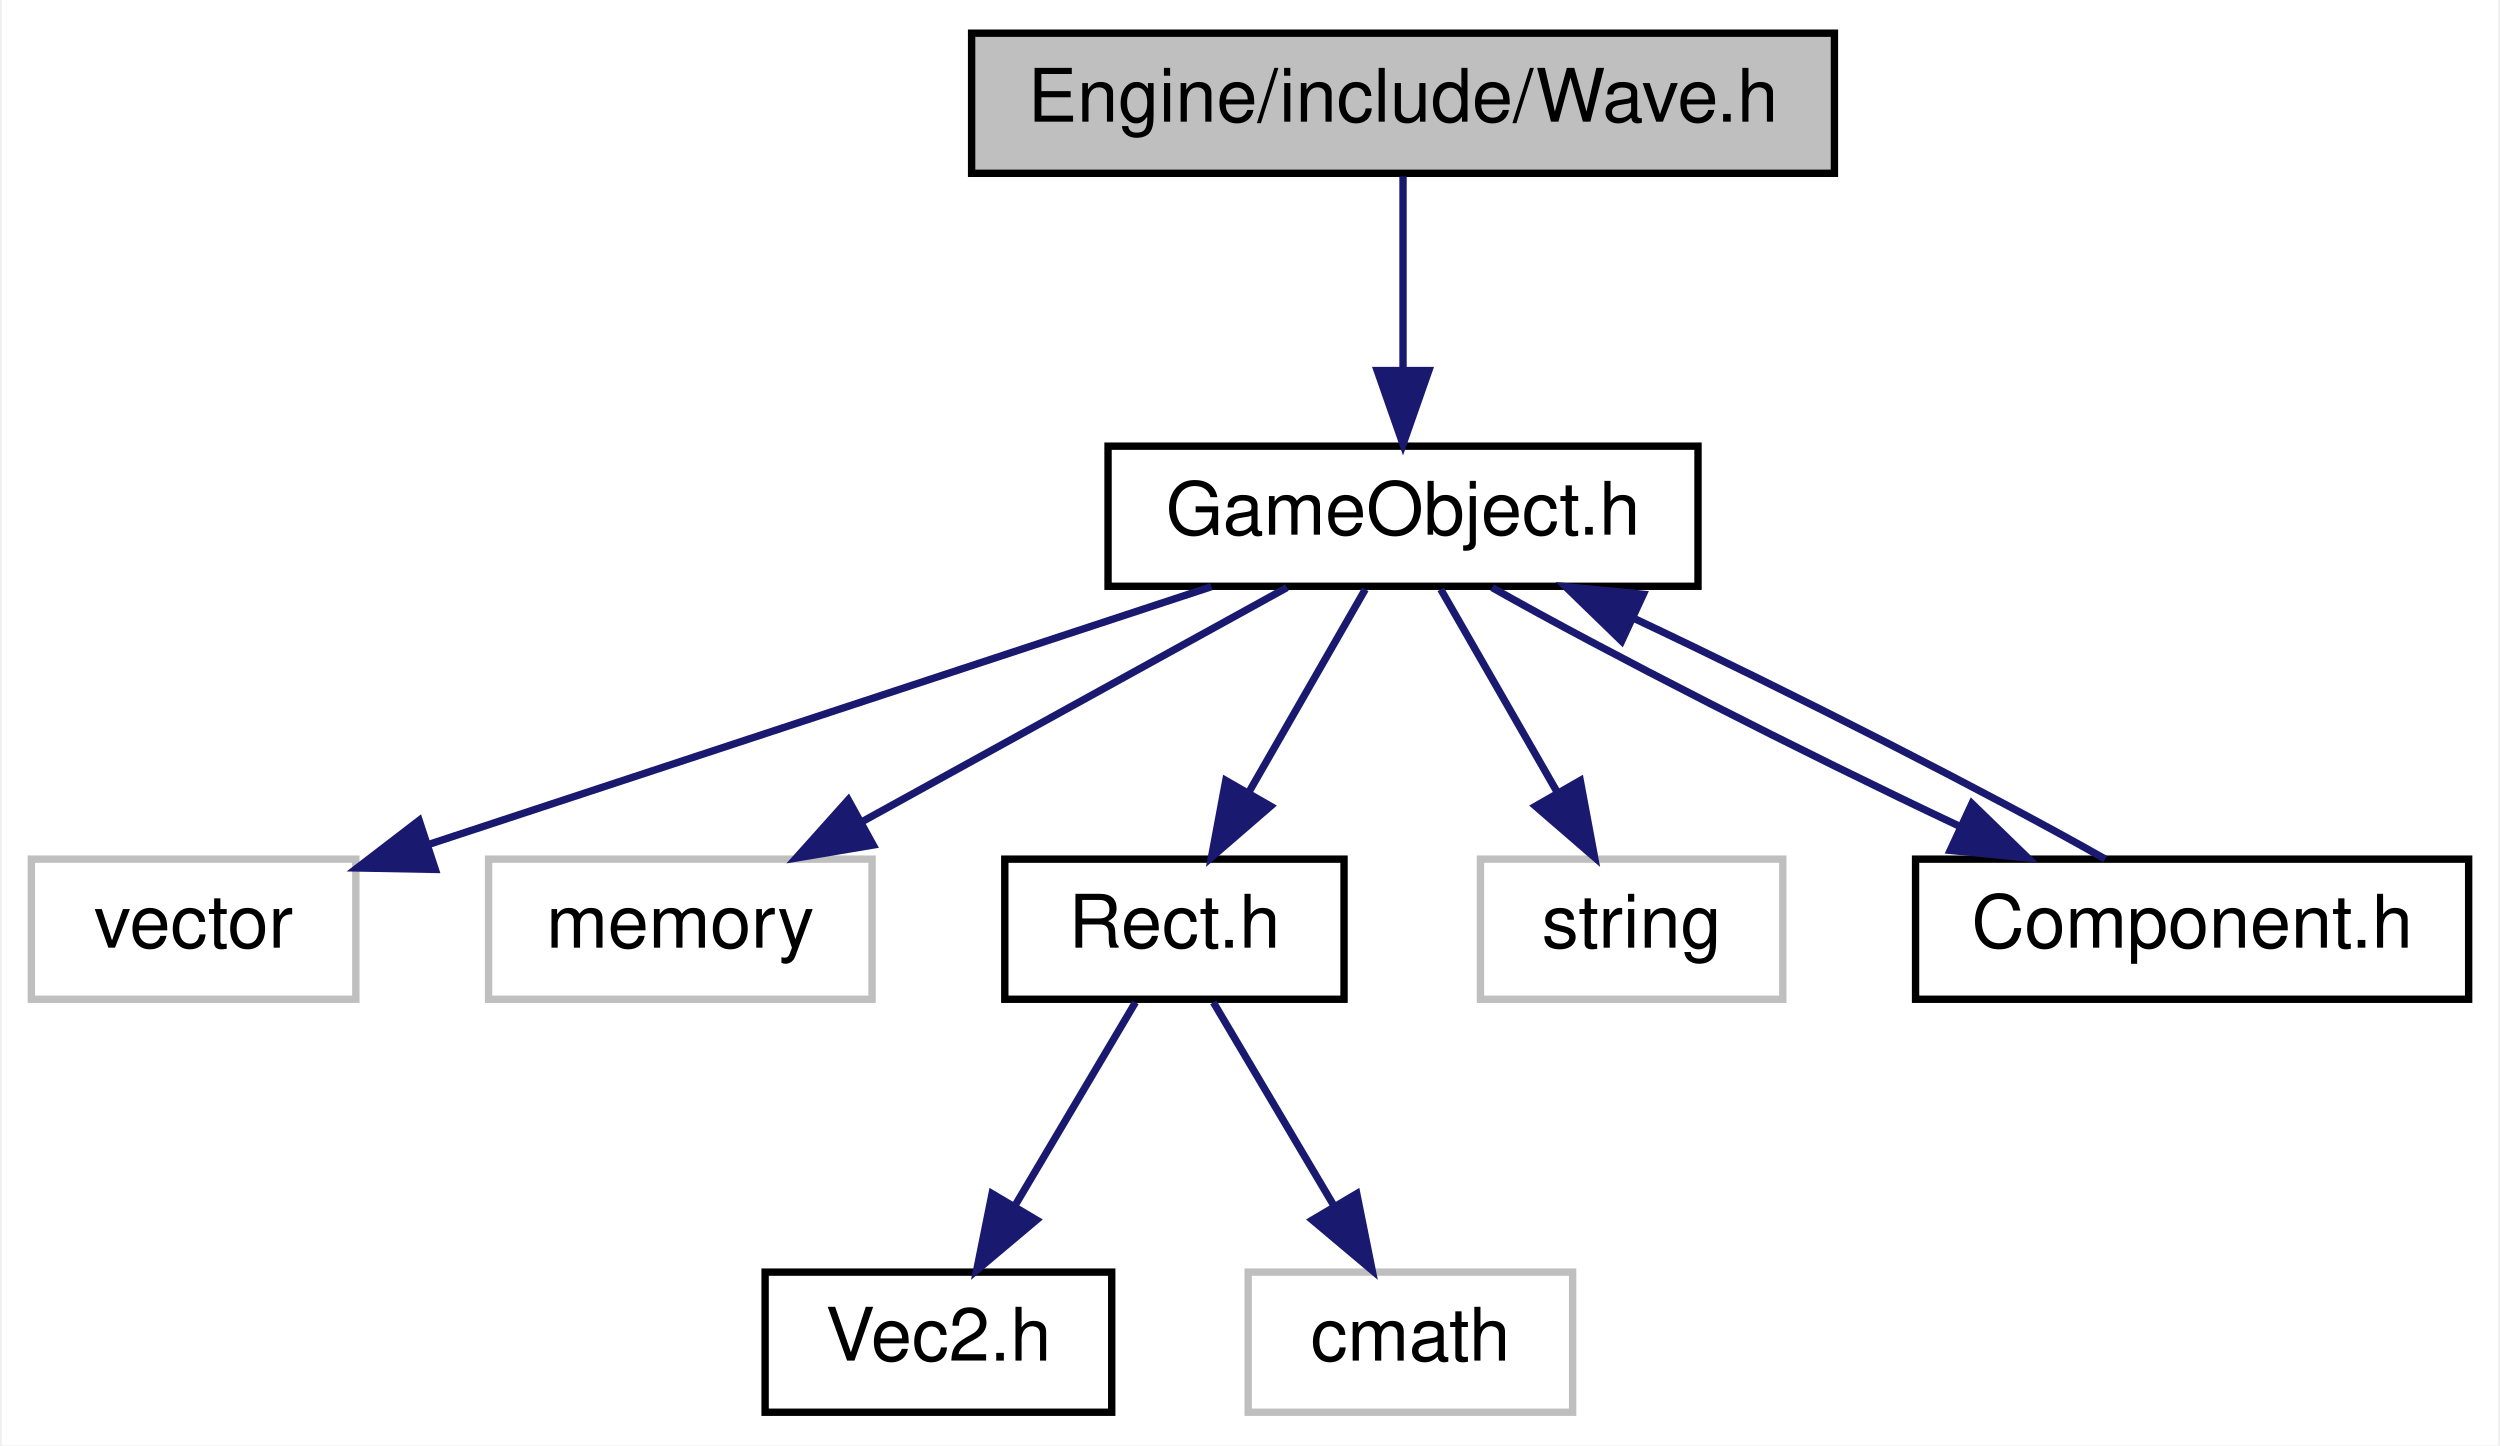
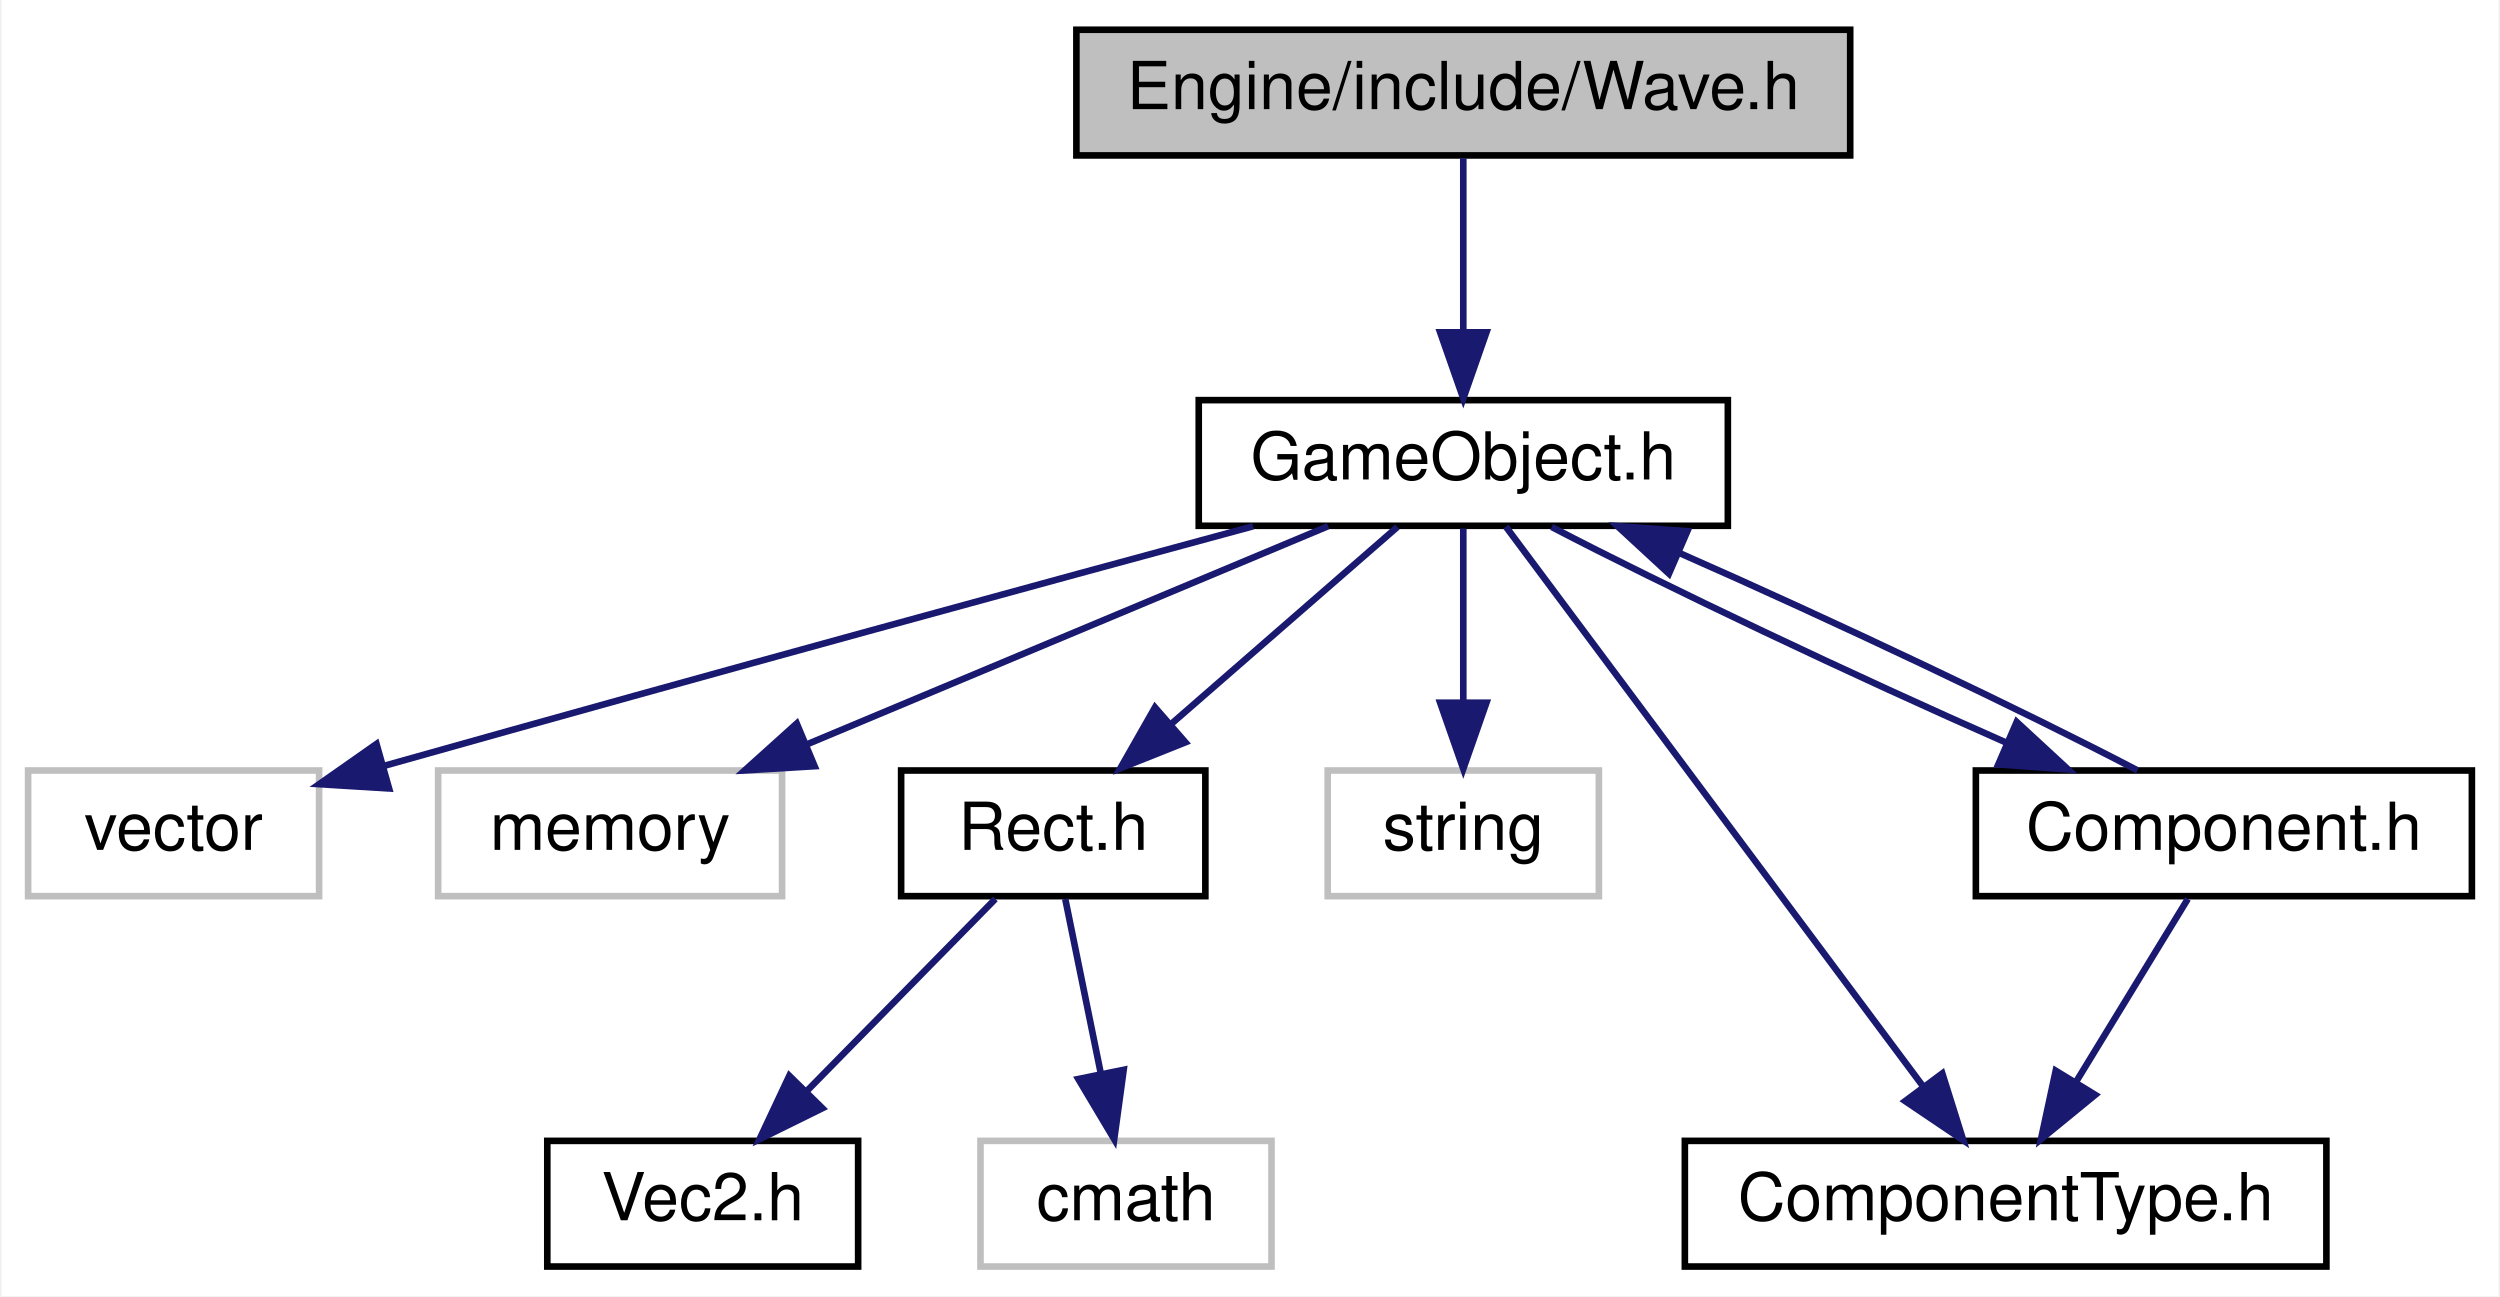
- <svg xmlns="http://www.w3.org/2000/svg" xmlns:xlink="http://www.w3.org/1999/xlink" width="339pt" height="196pt" viewBox="0.00 0.00 338.50 196.00">
+ <svg xmlns="http://www.w3.org/2000/svg" xmlns:xlink="http://www.w3.org/1999/xlink" width="378pt" height="196pt" viewBox="0.00 0.00 377.50 196.00">
  <g id="graph0" class="graph" transform="scale(1 1) rotate(0) translate(4 192)">
-     <polygon fill="white" stroke="none" points="-4,4 -4,-192 334.5,-192 334.5,4 -4,4" />
+     <polygon fill="white" stroke="none" points="-4,4 -4,-192 373.5,-192 373.5,4 -4,4" />
    <g id="node1" class="node">
-       <polygon fill="#bfbfbf" stroke="black" points="127.5,-168.5 127.5,-187.5 244.5,-187.5 244.5,-168.5 127.5,-168.5" />
-       <text text-anchor="middle" x="186" y="-175.5" font-family="Helvetica,sans-Serif" font-size="10.00">Engine/include/Wave.h</text>
+       <polygon fill="#bfbfbf" stroke="black" points="158.5,-168.5 158.5,-187.5 275.5,-187.5 275.5,-168.5 158.5,-168.5" />
+       <text text-anchor="middle" x="217" y="-175.5" font-family="Helvetica,sans-Serif" font-size="10.00">Engine/include/Wave.h</text>
    </g>
    <g id="node2" class="node">
      <g id="a_node2">
        <a xlink:href="GameObject_8h.html" target="_top" xlink:title="GameObject.h">
-           <polygon fill="white" stroke="black" points="146,-112.5 146,-131.5 226,-131.5 226,-112.5 146,-112.5" />
-           <text text-anchor="middle" x="186" y="-119.5" font-family="Helvetica,sans-Serif" font-size="10.00">GameObject.h</text>
+           <polygon fill="white" stroke="black" points="177,-112.5 177,-131.5 257,-131.5 257,-112.5 177,-112.5" />
+           <text text-anchor="middle" x="217" y="-119.5" font-family="Helvetica,sans-Serif" font-size="10.00">GameObject.h</text>
        </a>
      </g>
    </g>
    <g id="edge1" class="edge">
-       <path fill="none" stroke="midnightblue" d="M186,-168.083C186,-161.006 186,-150.861 186,-141.986" />
-       <polygon fill="midnightblue" stroke="midnightblue" points="189.5,-141.751 186,-131.751 182.5,-141.751 189.5,-141.751" />
+       <path fill="none" stroke="midnightblue" d="M217,-168.083C217,-161.006 217,-150.861 217,-141.986" />
+       <polygon fill="midnightblue" stroke="midnightblue" points="220.5,-141.751 217,-131.751 213.5,-141.751 220.5,-141.751" />
    </g>
    <g id="node3" class="node">
-       <polygon fill="white" stroke="#bfbfbf" points="-3.55271e-15,-56.5 -3.55271e-15,-75.5 44,-75.5 44,-56.5 -3.55271e-15,-56.5" />
+       <polygon fill="white" stroke="#bfbfbf" points="0,-56.5 0,-75.5 44,-75.5 44,-56.5 0,-56.5" />
      <text text-anchor="middle" x="22" y="-63.5" font-family="Helvetica,sans-Serif" font-size="10.00">vector</text>
    </g>
    <g id="edge2" class="edge">
-       <path fill="none" stroke="midnightblue" d="M160.014,-112.444C131.288,-102.985 84.995,-87.742 54.044,-77.551" />
-       <polygon fill="midnightblue" stroke="midnightblue" points="54.776,-74.107 44.183,-74.304 52.587,-80.756 54.776,-74.107" />
+       <path fill="none" stroke="midnightblue" d="M185.215,-112.428C154.085,-103.999 105.06,-90.638 53.631,-76.149" />
+       <polygon fill="midnightblue" stroke="midnightblue" points="54.579,-72.78 44.004,-73.432 52.677,-79.517 54.579,-72.78" />
    </g>
    <g id="node4" class="node">
      <polygon fill="white" stroke="#bfbfbf" points="62,-56.5 62,-75.5 114,-75.5 114,-56.5 62,-56.5" />
      <text text-anchor="middle" x="88" y="-63.5" font-family="Helvetica,sans-Serif" font-size="10.00">memory</text>
    </g>
    <g id="edge3" class="edge">
-       <path fill="none" stroke="midnightblue" d="M170.255,-112.324C154.681,-103.743 130.623,-90.486 112.541,-80.522" />
-       <polygon fill="midnightblue" stroke="midnightblue" points="114.154,-77.415 103.706,-75.654 110.776,-83.546 114.154,-77.415" />
+       <path fill="none" stroke="midnightblue" d="M196.56,-112.444C175.33,-103.557 141.901,-89.563 117.745,-79.451" />
+       <polygon fill="midnightblue" stroke="midnightblue" points="118.921,-76.149 108.345,-75.516 116.218,-82.606 118.921,-76.149" />
    </g>
    <g id="node5" class="node">
      <g id="a_node5">
        <a xlink:href="Rect_8h.html" target="_top" xlink:title="Rect.h">
          <polygon fill="white" stroke="black" points="132,-56.5 132,-75.5 178,-75.5 178,-56.5 132,-56.5" />
          <text text-anchor="middle" x="155" y="-63.5" font-family="Helvetica,sans-Serif" font-size="10.00">Rect.h</text>
        </a>
      </g>
    </g>
    <g id="edge4" class="edge">
-       <path fill="none" stroke="midnightblue" d="M180.881,-112.083C176.592,-104.613 170.342,-93.724 165.058,-84.52" />
-       <polygon fill="midnightblue" stroke="midnightblue" points="168.038,-82.681 160.024,-75.751 161.967,-86.166 168.038,-82.681" />
+       <path fill="none" stroke="midnightblue" d="M207.039,-112.324C197.873,-104.341 184.063,-92.313 172.972,-82.653" />
+       <polygon fill="midnightblue" stroke="midnightblue" points="174.982,-79.762 165.143,-75.834 170.385,-85.041 174.982,-79.762" />
    </g>
    <g id="node8" class="node">
      <polygon fill="white" stroke="#bfbfbf" points="196.5,-56.5 196.5,-75.5 237.5,-75.5 237.5,-56.5 196.5,-56.5" />
      <text text-anchor="middle" x="217" y="-63.5" font-family="Helvetica,sans-Serif" font-size="10.00">string</text>
    </g>
    <g id="edge7" class="edge">
-       <path fill="none" stroke="midnightblue" d="M191.119,-112.083C195.408,-104.613 201.658,-93.724 206.942,-84.52" />
-       <polygon fill="midnightblue" stroke="midnightblue" points="210.033,-86.166 211.976,-75.751 203.962,-82.681 210.033,-86.166" />
+       <path fill="none" stroke="midnightblue" d="M217,-112.083C217,-105.006 217,-94.861 217,-85.987" />
+       <polygon fill="midnightblue" stroke="midnightblue" points="220.5,-85.751 217,-75.751 213.5,-85.751 220.5,-85.751" />
    </g>
    <g id="node9" class="node">
      <g id="a_node9">
-         <a xlink:href="Component_8h.html" target="_top" xlink:title="Component.h">
-           <polygon fill="white" stroke="black" points="255.5,-56.5 255.5,-75.5 330.5,-75.5 330.5,-56.5 255.5,-56.5" />
-           <text text-anchor="middle" x="293" y="-63.5" font-family="Helvetica,sans-Serif" font-size="10.00">Component.h</text>
+         <a xlink:href="ComponentType_8h.html" target="_top" xlink:title="ComponentType.h">
+           <polygon fill="white" stroke="black" points="250.5,-0.5 250.5,-19.5 347.5,-19.5 347.5,-0.5 250.5,-0.5" />
+           <text text-anchor="middle" x="299" y="-7.5" font-family="Helvetica,sans-Serif" font-size="10.00">ComponentType.h</text>
        </a>
      </g>
    </g>
    <g id="edge8" class="edge">
-       <path fill="none" stroke="midnightblue" d="M198.077,-112.324C213.5,-103.585 240.173,-89.998 261.42,-79.977" />
-       <polygon fill="midnightblue" stroke="midnightblue" points="263.142,-83.037 270.741,-75.654 260.197,-76.687 263.142,-83.037" />
+       <path fill="none" stroke="midnightblue" d="M223.434,-112.368C237.027,-94.135 268.864,-51.426 286.569,-27.675" />
+       <polygon fill="midnightblue" stroke="midnightblue" points="289.425,-29.701 292.595,-19.591 283.813,-25.517 289.425,-29.701" />
+     </g>
+     <g id="node10" class="node">
+       <g id="a_node10">
+         <a xlink:href="Component_8h.html" target="_top" xlink:title="Component.h">
+           <polygon fill="white" stroke="black" points="294.5,-56.5 294.5,-75.5 369.5,-75.5 369.5,-56.5 294.5,-56.5" />
+           <text text-anchor="middle" x="332" y="-63.5" font-family="Helvetica,sans-Serif" font-size="10.00">Component.h</text>
+         </a>
+       </g>
+     </g>
+     <g id="edge9" class="edge">
+       <path fill="none" stroke="midnightblue" d="M230.362,-112.324C247.231,-103.507 276.284,-89.753 299.111,-79.707" />
+       <polygon fill="midnightblue" stroke="midnightblue" points="300.676,-82.844 308.459,-75.654 297.892,-76.421 300.676,-82.844" />
    </g>
    <g id="node6" class="node">
      <g id="a_node6">
        <a xlink:href="Vec2_8h.html" target="_top" xlink:title="Vec2.h">
-           <polygon fill="white" stroke="black" points="99.5,-0.5 99.5,-19.5 146.5,-19.5 146.5,-0.5 99.5,-0.5" />
-           <text text-anchor="middle" x="123" y="-7.5" font-family="Helvetica,sans-Serif" font-size="10.00">Vec2.h</text>
+           <polygon fill="white" stroke="black" points="78.5,-0.5 78.5,-19.5 125.5,-19.5 125.5,-0.5 78.5,-0.5" />
+           <text text-anchor="middle" x="102" y="-7.5" font-family="Helvetica,sans-Serif" font-size="10.00">Vec2.h</text>
        </a>
      </g>
    </g>
    <g id="edge5" class="edge">
-       <path fill="none" stroke="midnightblue" d="M149.716,-56.083C145.289,-48.613 138.837,-37.724 133.382,-28.52" />
-       <polygon fill="midnightblue" stroke="midnightblue" points="136.295,-26.57 128.186,-19.751 130.273,-30.138 136.295,-26.57" />
+       <path fill="none" stroke="midnightblue" d="M146.248,-56.083C138.53,-48.219 127.095,-36.569 117.783,-27.081" />
+       <polygon fill="midnightblue" stroke="midnightblue" points="120.092,-24.436 110.589,-19.751 115.096,-29.34 120.092,-24.436" />
    </g>
    <g id="node7" class="node">
-       <polygon fill="white" stroke="#bfbfbf" points="165,-0.5 165,-19.5 209,-19.5 209,-0.5 165,-0.5" />
-       <text text-anchor="middle" x="187" y="-7.5" font-family="Helvetica,sans-Serif" font-size="10.00">cmath</text>
+       <polygon fill="white" stroke="#bfbfbf" points="144,-0.5 144,-19.5 188,-19.5 188,-0.5 144,-0.5" />
+       <text text-anchor="middle" x="166" y="-7.5" font-family="Helvetica,sans-Serif" font-size="10.00">cmath</text>
    </g>
    <g id="edge6" class="edge">
-       <path fill="none" stroke="midnightblue" d="M160.284,-56.083C164.711,-48.613 171.163,-37.724 176.618,-28.52" />
-       <polygon fill="midnightblue" stroke="midnightblue" points="179.727,-30.138 181.814,-19.751 173.705,-26.57 179.727,-30.138" />
+       <path fill="none" stroke="midnightblue" d="M156.816,-56.083C158.274,-48.927 160.371,-38.635 162.193,-29.691" />
+       <polygon fill="midnightblue" stroke="midnightblue" points="165.651,-30.248 164.217,-19.751 158.792,-28.851 165.651,-30.248" />
    </g>
-     <g id="edge9" class="edge">
-       <path fill="none" stroke="midnightblue" d="M281.205,-75.516C265.719,-84.309 238.583,-98.131 217.135,-108.232" />
-       <polygon fill="midnightblue" stroke="midnightblue" points="215.646,-105.065 208.043,-112.444 218.588,-111.416 215.646,-105.065" />
+     <g id="edge11" class="edge">
+       <path fill="none" stroke="midnightblue" d="M318.943,-75.516C302.08,-84.349 272.709,-98.255 249.718,-108.368" />
+       <polygon fill="midnightblue" stroke="midnightblue" points="248.095,-105.257 240.311,-112.444 250.878,-111.68 248.095,-105.257" />
+     </g>
+     <g id="edge10" class="edge">
+       <path fill="none" stroke="midnightblue" d="M326.551,-56.083C321.986,-48.613 315.332,-37.724 309.707,-28.52" />
+       <polygon fill="midnightblue" stroke="midnightblue" points="312.549,-26.459 304.348,-19.751 306.576,-30.109 312.549,-26.459" />
    </g>
  </g>
</svg>
